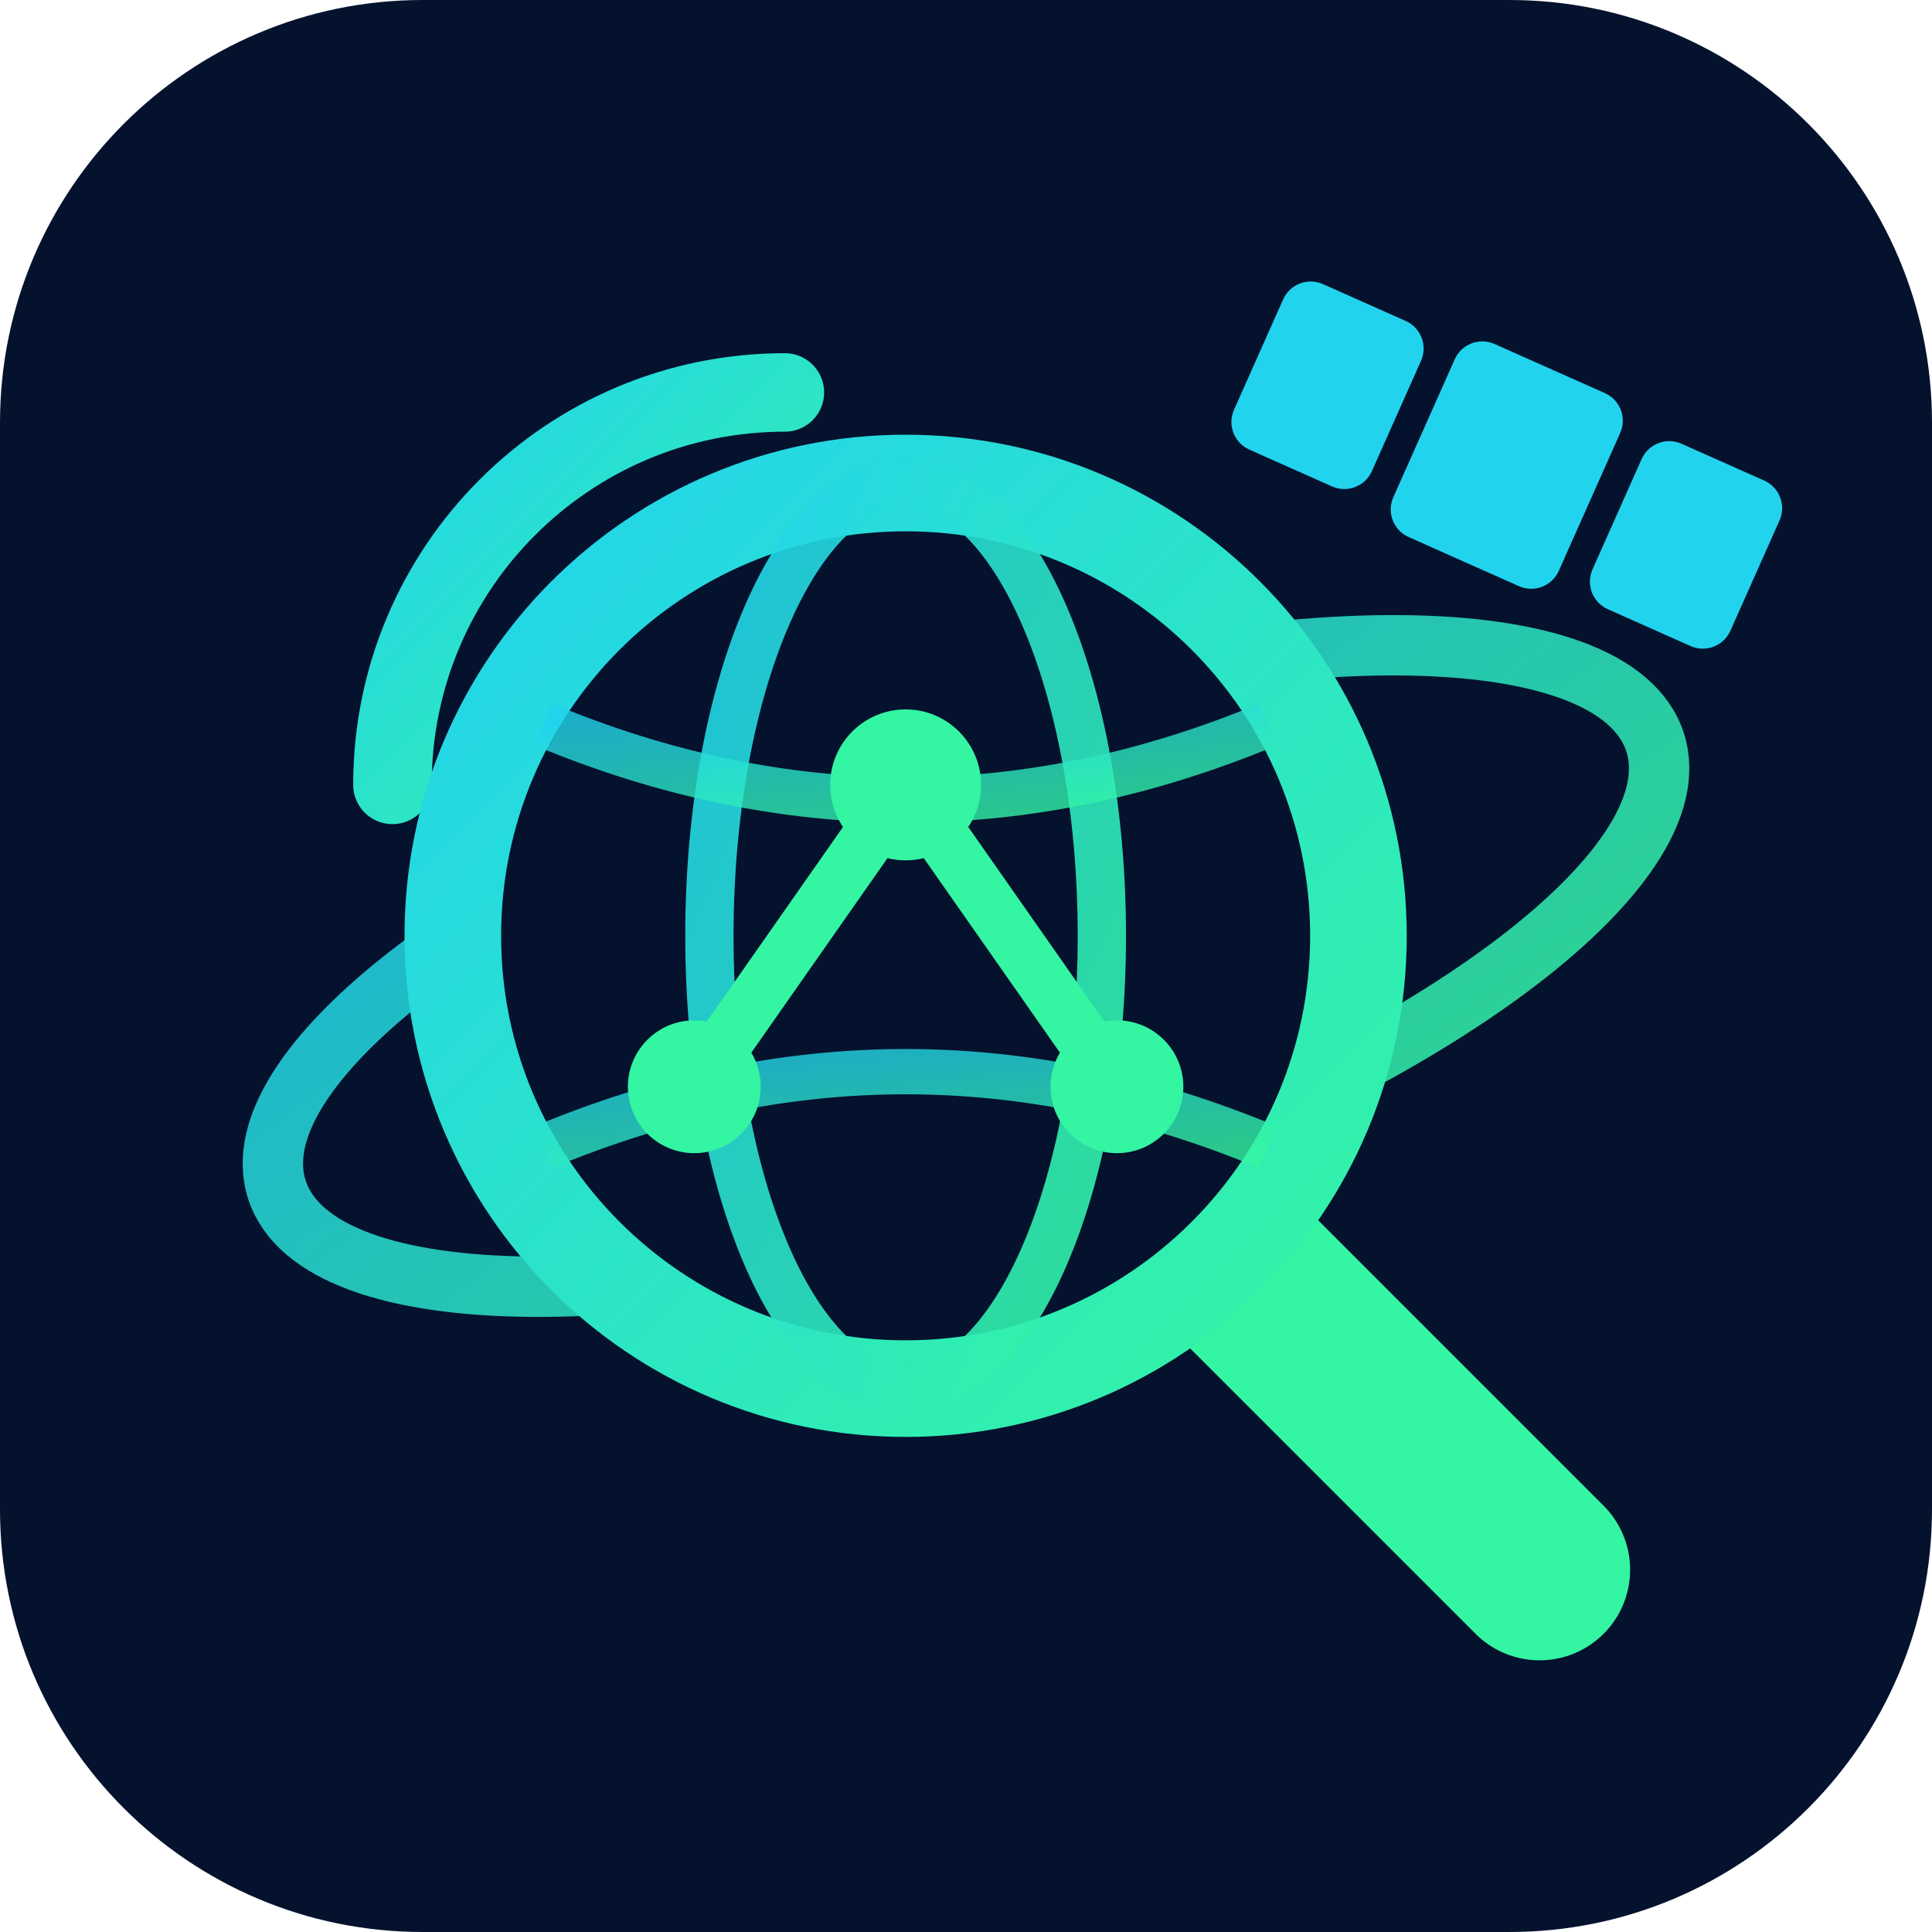
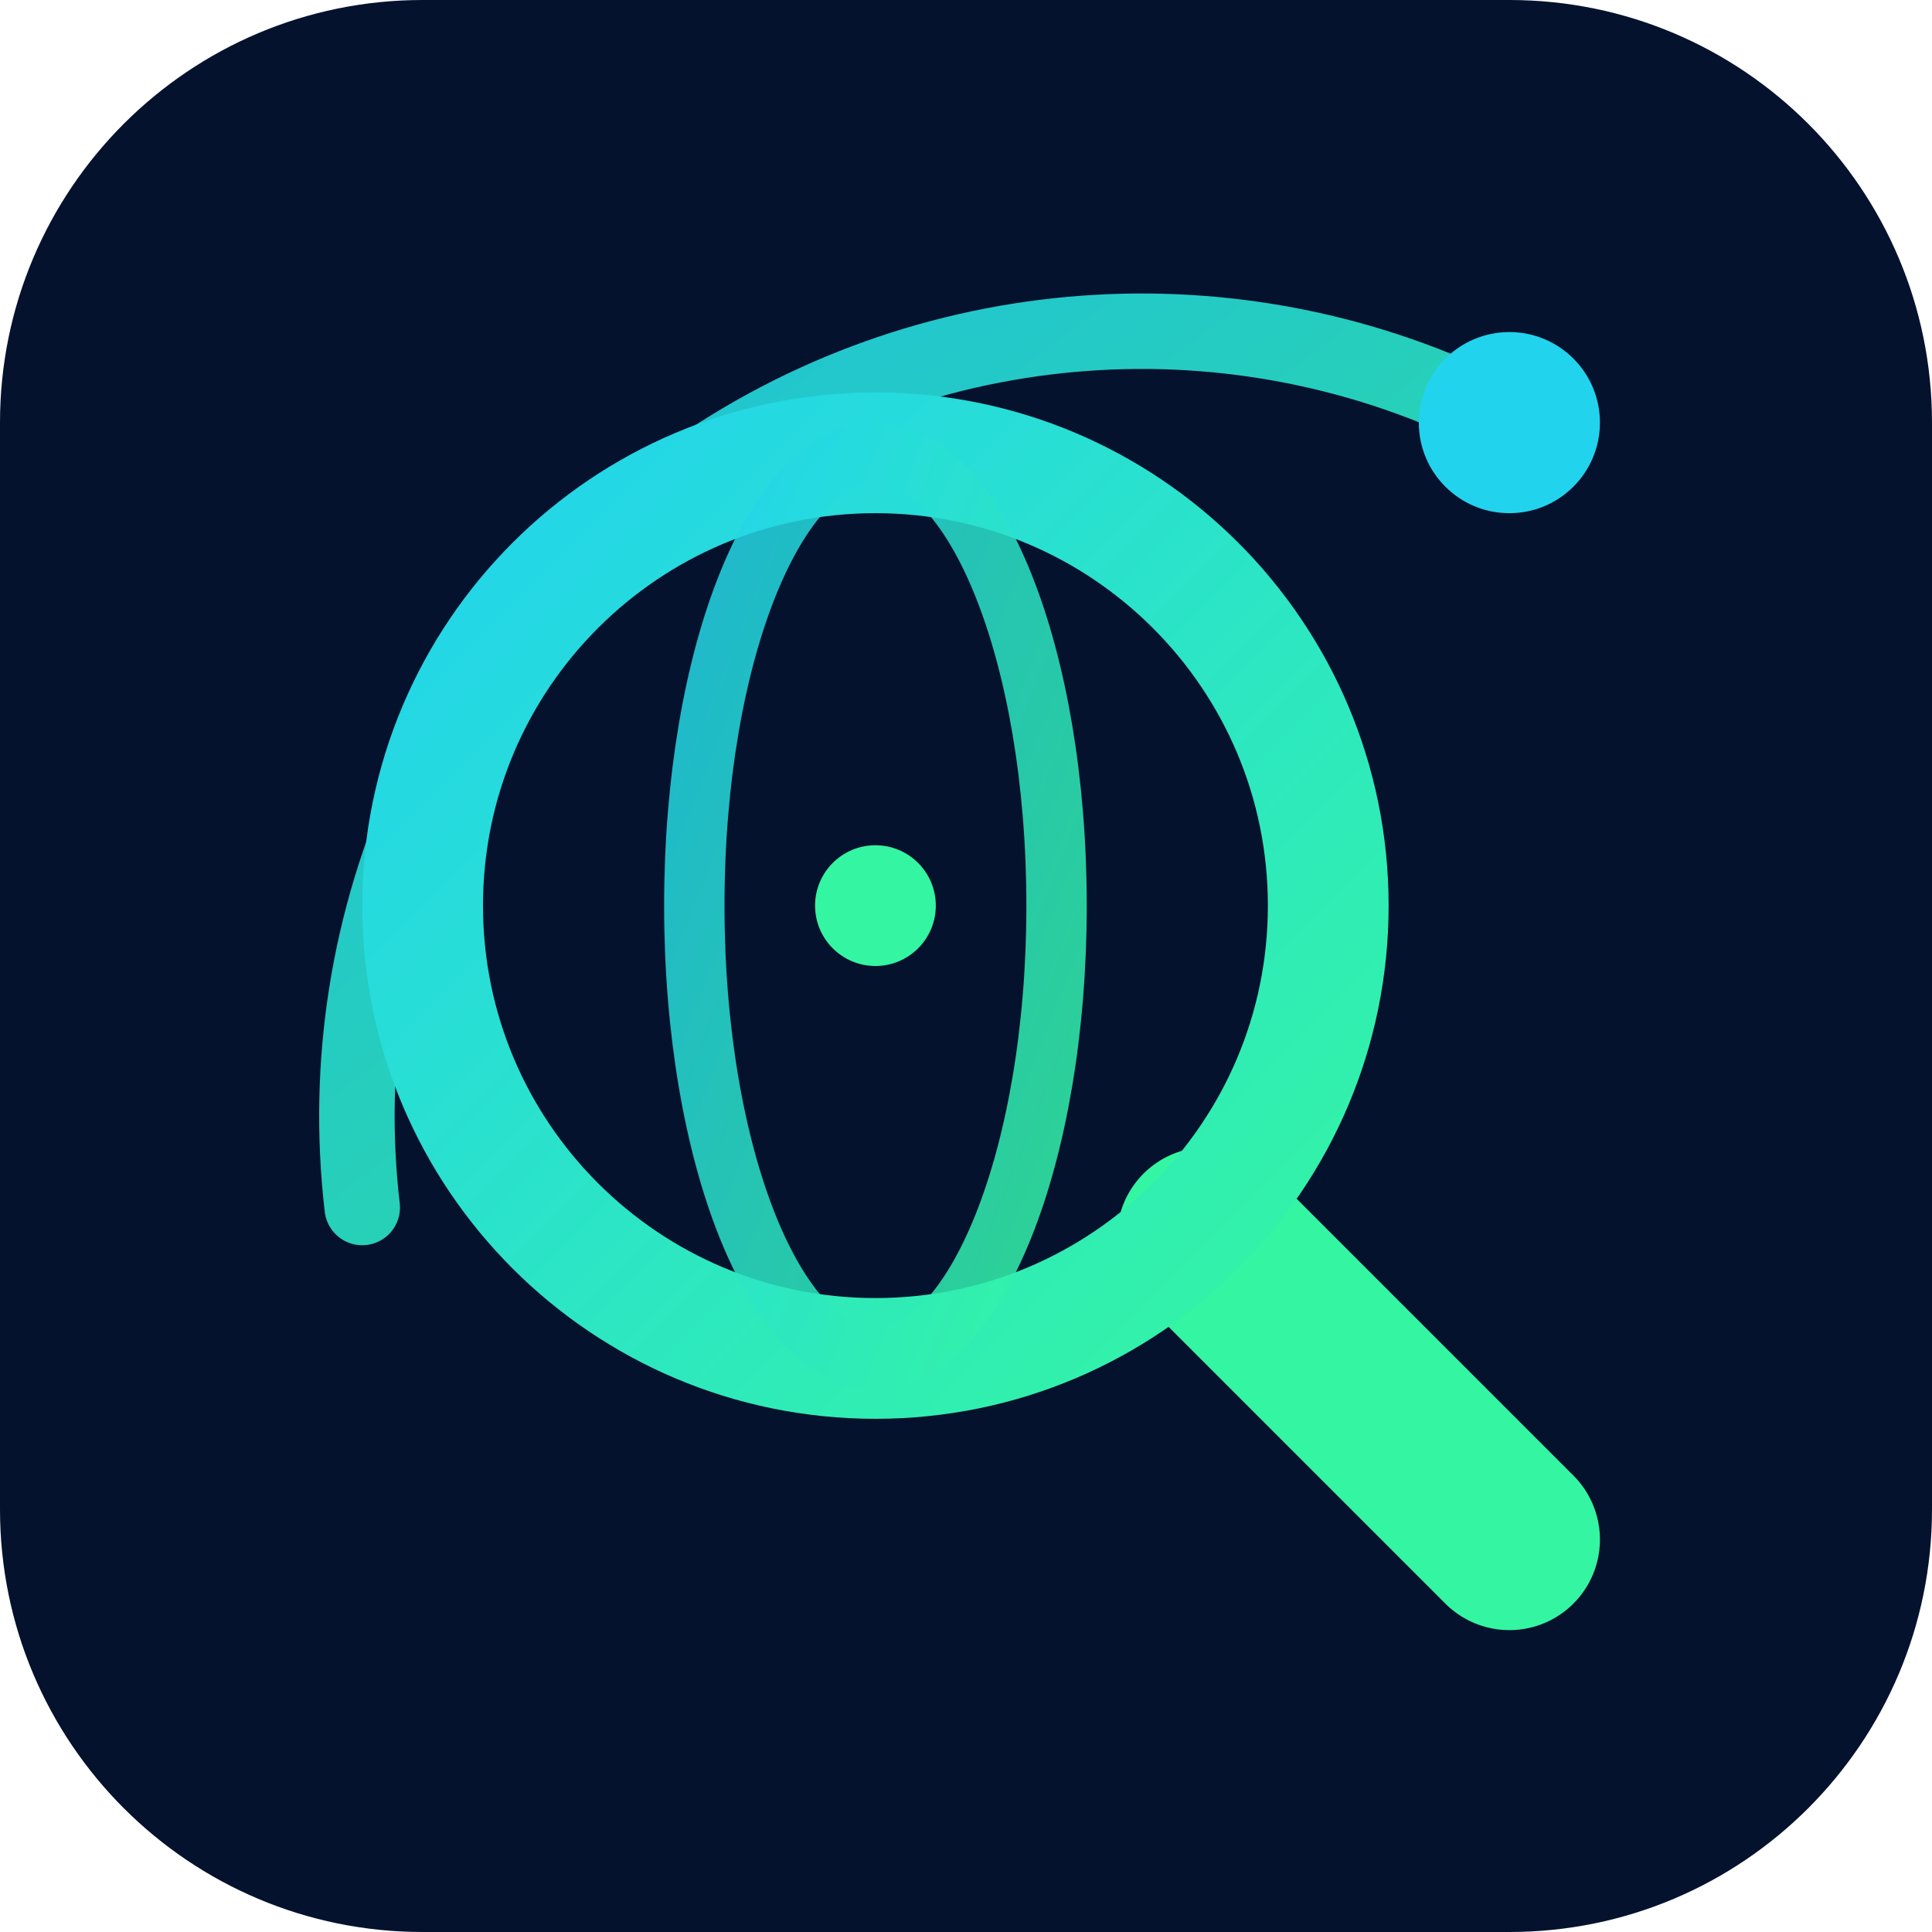
<svg xmlns="http://www.w3.org/2000/svg" viewBox="0 0 64 64">
  <defs>
    <linearGradient id="g" x1="0" y1="0" x2="1" y2="1">
      <stop offset="0" stop-color="#22d3ee" />
      <stop offset="1" stop-color="#34f5a2" />
    </linearGradient>
  </defs>
  <rect width="64" height="64" rx="14" fill="#04122e" />
-   <path d="M13 26 A13 13 0 0 1 26 13" fill="none" stroke="url(#g)" stroke-width="2.6" stroke-linecap="round" />
-   <path d="M17.5 27 A8.5 8.5 0 0 1 27 17.5" fill="none" stroke="url(#g)" stroke-width="2.2" stroke-linecap="round" opacity="0.8" />
-   <ellipse cx="32" cy="32" rx="24" ry="8" transform="rotate(-18 32 32)" fill="none" stroke="url(#g)" stroke-width="2" opacity="0.85" />
-   <g transform="translate(49 15) rotate(24)" fill="#22d3ee">
-     <rect x="-8" y="-3" width="5" height="6" rx="1" />
-     <rect x="-2" y="-3.5" width="6" height="7" rx="1" />
-     <rect x="5" y="-3" width="5" height="6" rx="1" />
-   </g>
-   <line x1="41" y1="42" x2="51" y2="52" stroke="#34f5a2" stroke-width="6" stroke-linecap="round" />
-   <circle cx="30" cy="31" r="15" fill="#04122e" stroke="url(#g)" stroke-width="3.2" />
-   <ellipse cx="30" cy="31" rx="6.5" ry="15" fill="none" stroke="url(#g)" stroke-width="1.6" opacity="0.9" />
-   <line x1="15" y1="31" x2="45" y2="31" stroke="url(#g)" stroke-width="1.6" opacity="0.9" />
-   <line x1="30" y1="16" x2="30" y2="46" stroke="url(#g)" stroke-width="1.6" opacity="0.9" />
-   <path d="M18 24 Q30 29 42 24" fill="none" stroke="url(#g)" stroke-width="1.5" opacity="0.8" />
-   <path d="M18 38 Q30 33 42 38" fill="none" stroke="url(#g)" stroke-width="1.5" opacity="0.8" />
-   <line x1="30" y1="26" x2="23" y2="36" stroke="#34f5a2" stroke-width="1.8" />
-   <line x1="30" y1="26" x2="37" y2="36" stroke="#34f5a2" stroke-width="1.8" />
-   <circle cx="30" cy="26" r="2.5" fill="#34f5a2" />
-   <circle cx="23" cy="36" r="2.2" fill="#34f5a2" />
-   <circle cx="37" cy="36" r="2.2" fill="#34f5a2" />
+   <path d="M12 40 A26 26 0 0 1 50 14" fill="none" stroke="url(#g)" stroke-width="2.5" stroke-linecap="round" opacity="0.9" />
+   <circle cx="50" cy="14" r="3" fill="#22d3ee" />
+   <line x1="40" y1="41" x2="50" y2="51" stroke="#34f5a2" stroke-width="6" stroke-linecap="round" />
+   <circle cx="29" cy="30" r="15" fill="none" stroke="url(#g)" stroke-width="4" />
+   <ellipse cx="29" cy="30" rx="6" ry="15" fill="none" stroke="url(#g)" stroke-width="2" opacity="0.85" />
+   <line x1="14" y1="30" x2="44" y2="30" stroke="url(#g)" stroke-width="2" opacity="0.85" />
+   <circle cx="29" cy="30" r="2" fill="#34f5a2" />
</svg>
